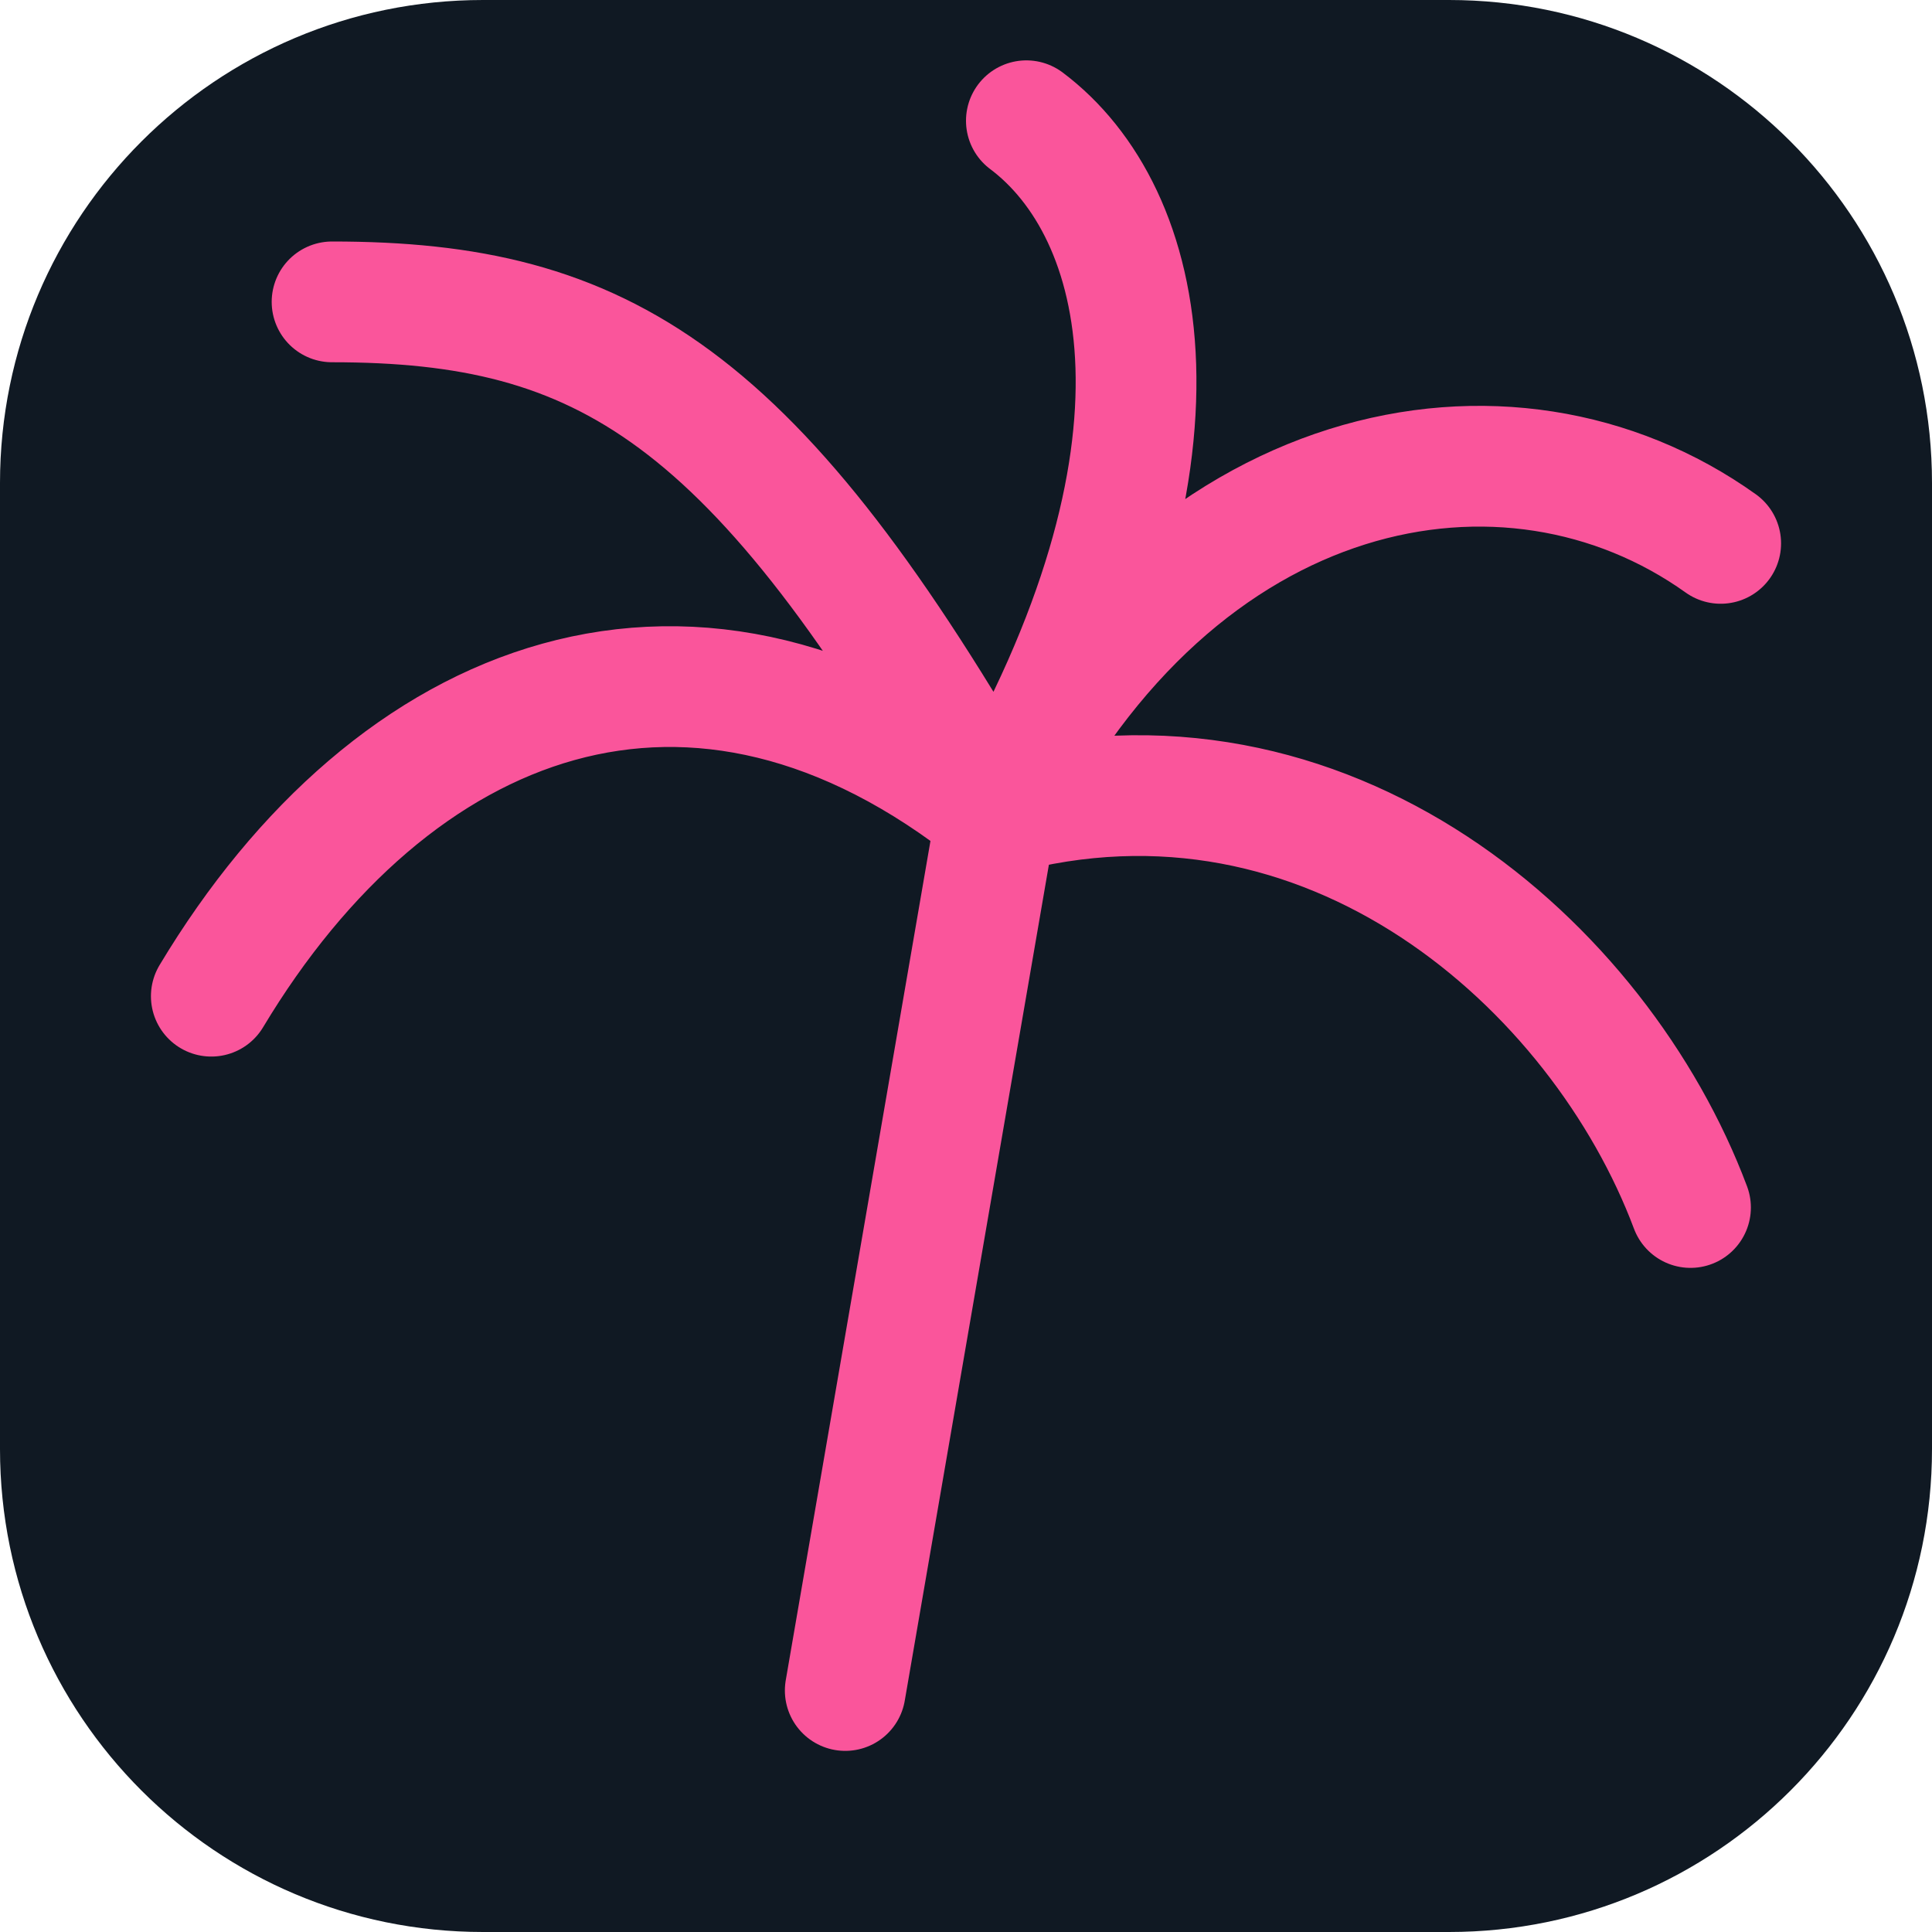
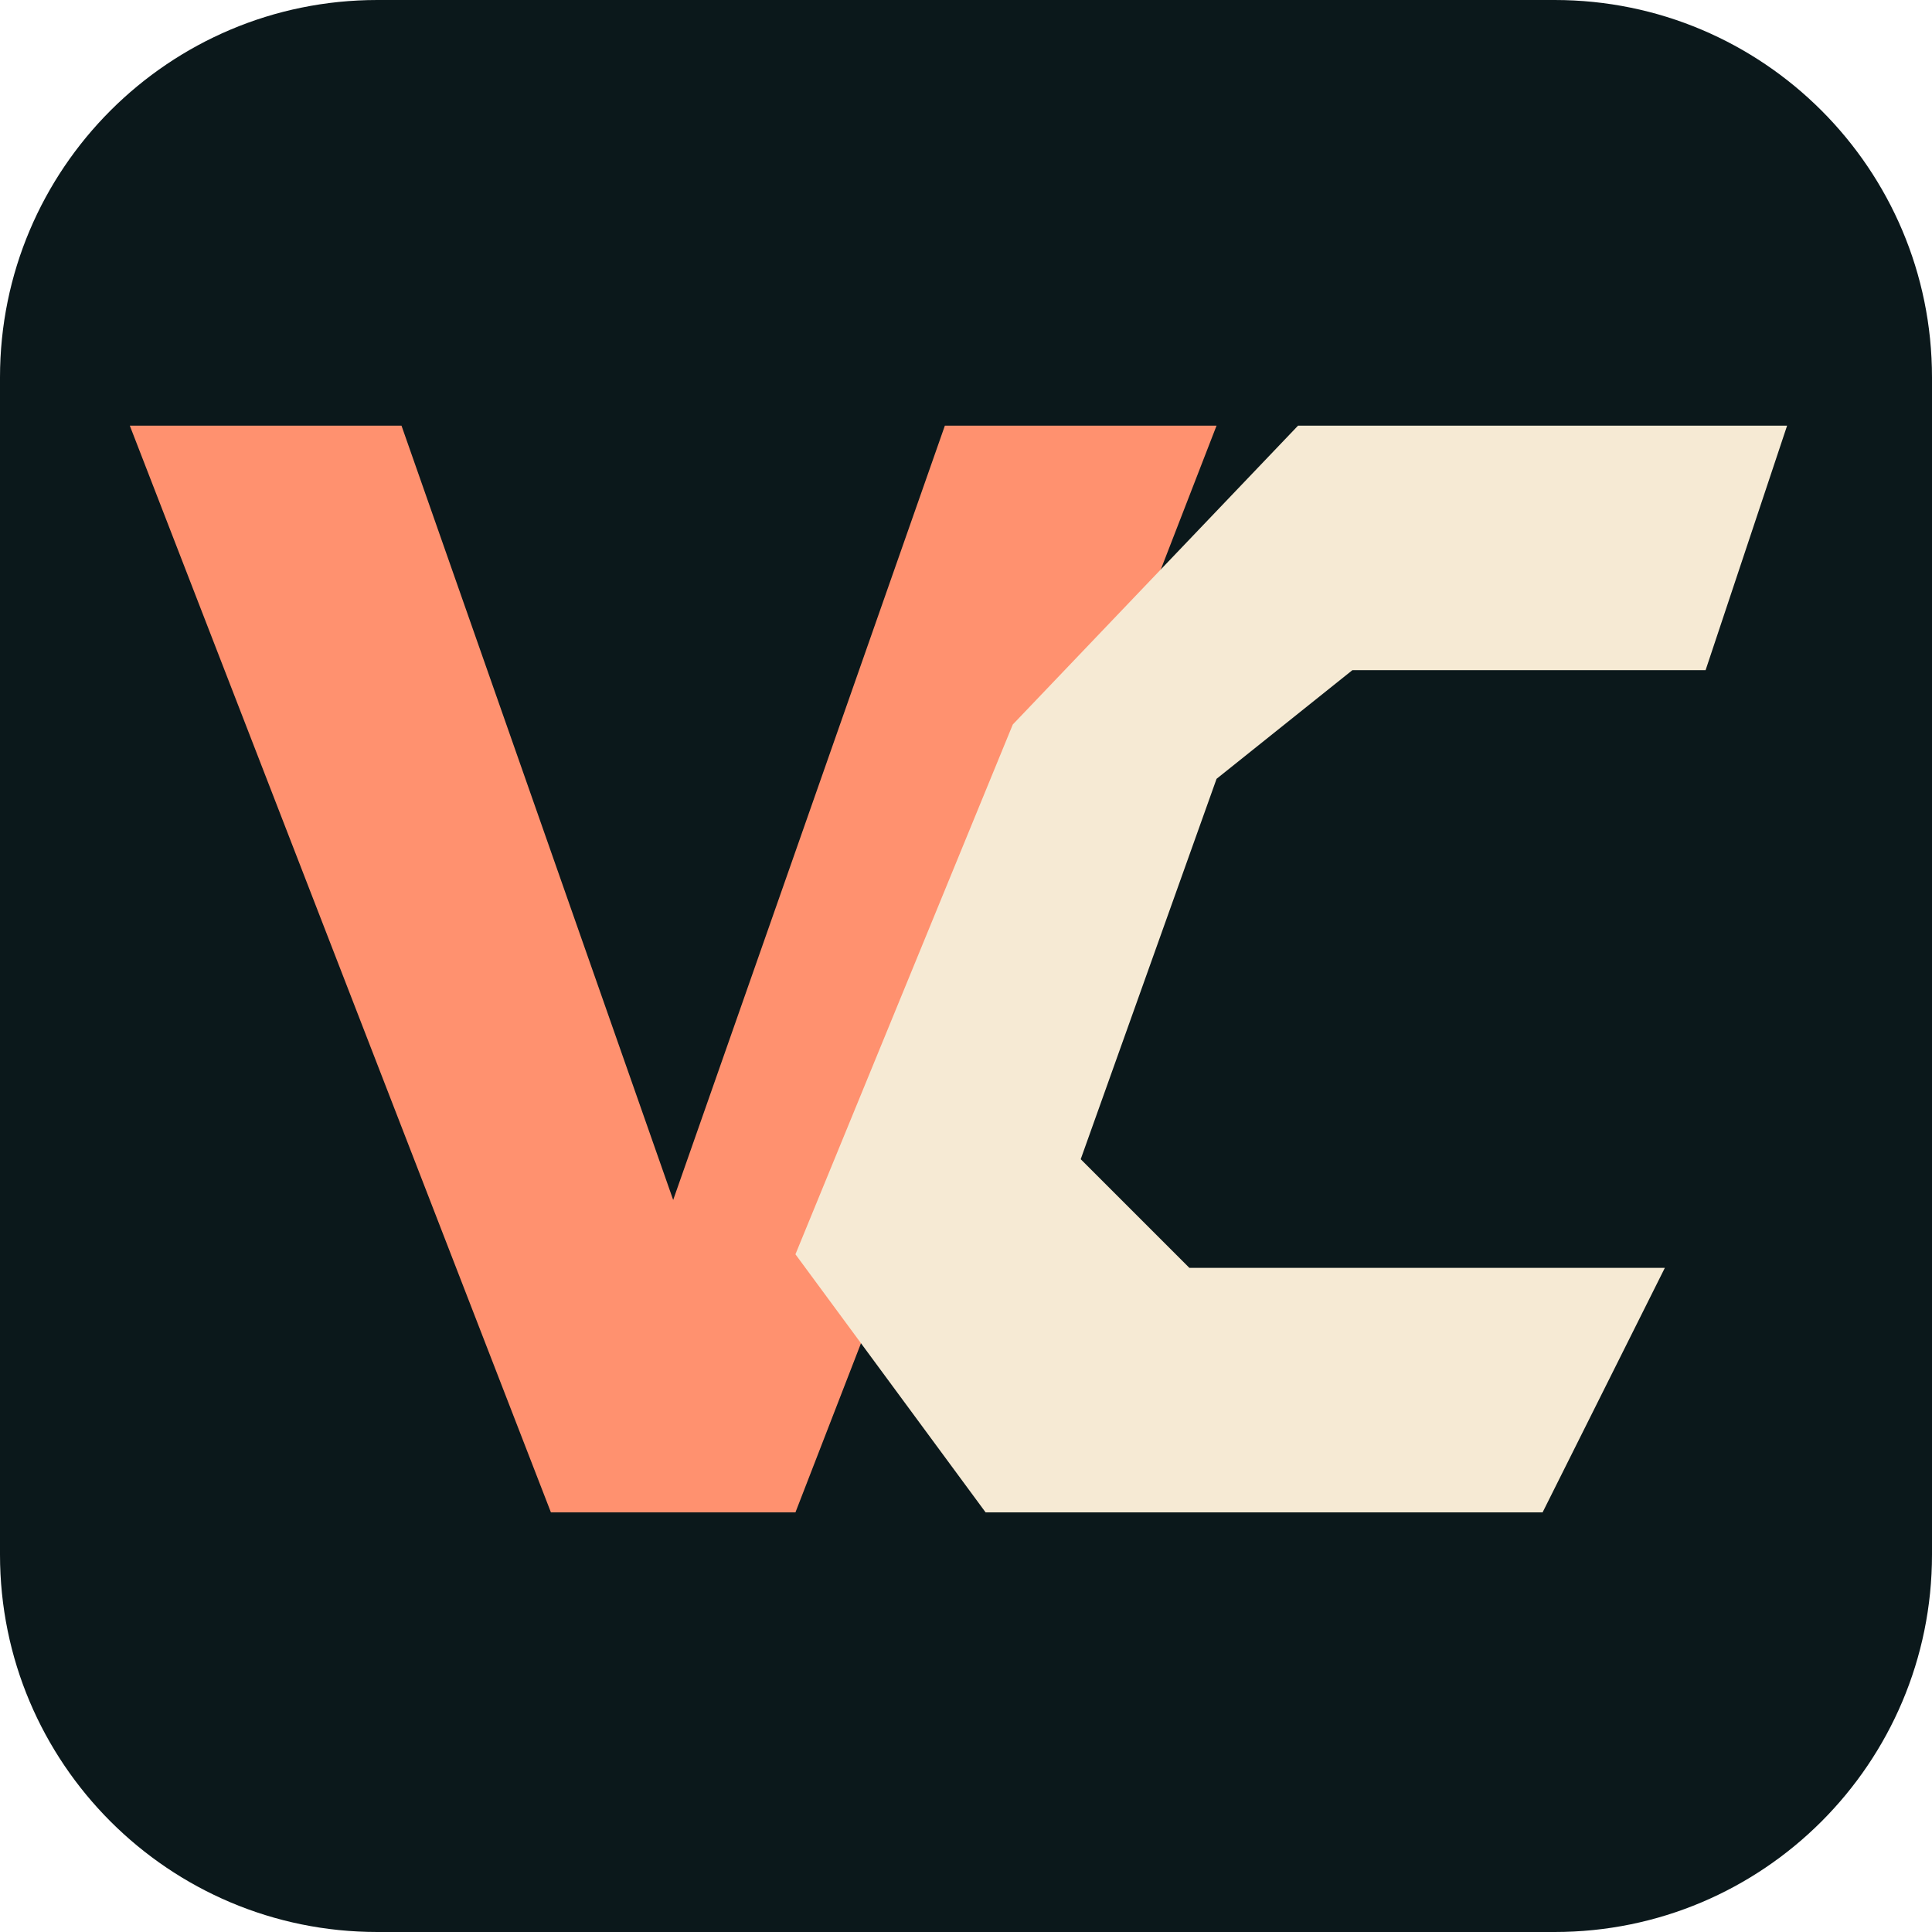
- <svg xmlns="http://www.w3.org/2000/svg" viewBox="0 0 64 64">
-   <rect width="64" height="64" rx="16" fill="#101923" />
-   <path d="M28 56 33 27M33 27C23 19 13 23 7 33M33 27C39 15 50 13 57 18M33 27C25 13 20 10 11 10M33 27C40 15 38 7 34 4M33 27C44 24 53 32 56 40" fill="none" stroke="#fa559b" stroke-width="4" stroke-linejoin="round" stroke-linecap="round" />
+ <svg xmlns="http://www.w3.org/2000/svg" viewBox="0 0 128 128">
+   <rect width="128" height="128" rx="25" fill="#0b181b" />
+   <g transform="translate(5 21) scale(.9)">
+     <path fill="#ff916f" d="M4 8H24L44 65L64 8H84L53 88H35Z" />
+     <path fill="#f6ead4" d="M126 8H90L69 30L53 69L67 88H108L117 70H82L74 62L84 34L94 26H120Z" />
+   </g>
</svg>
